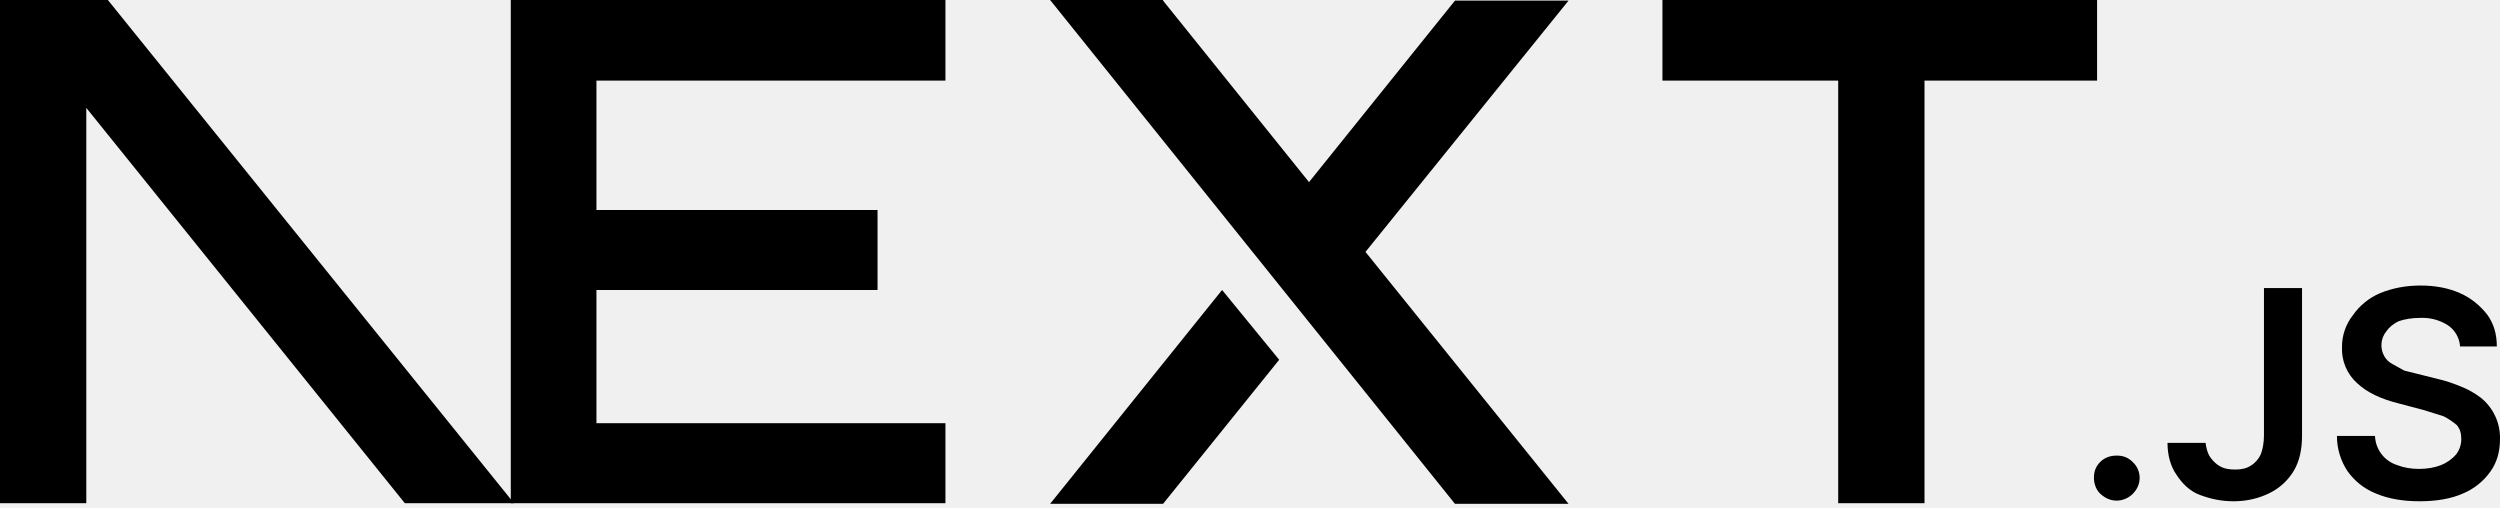
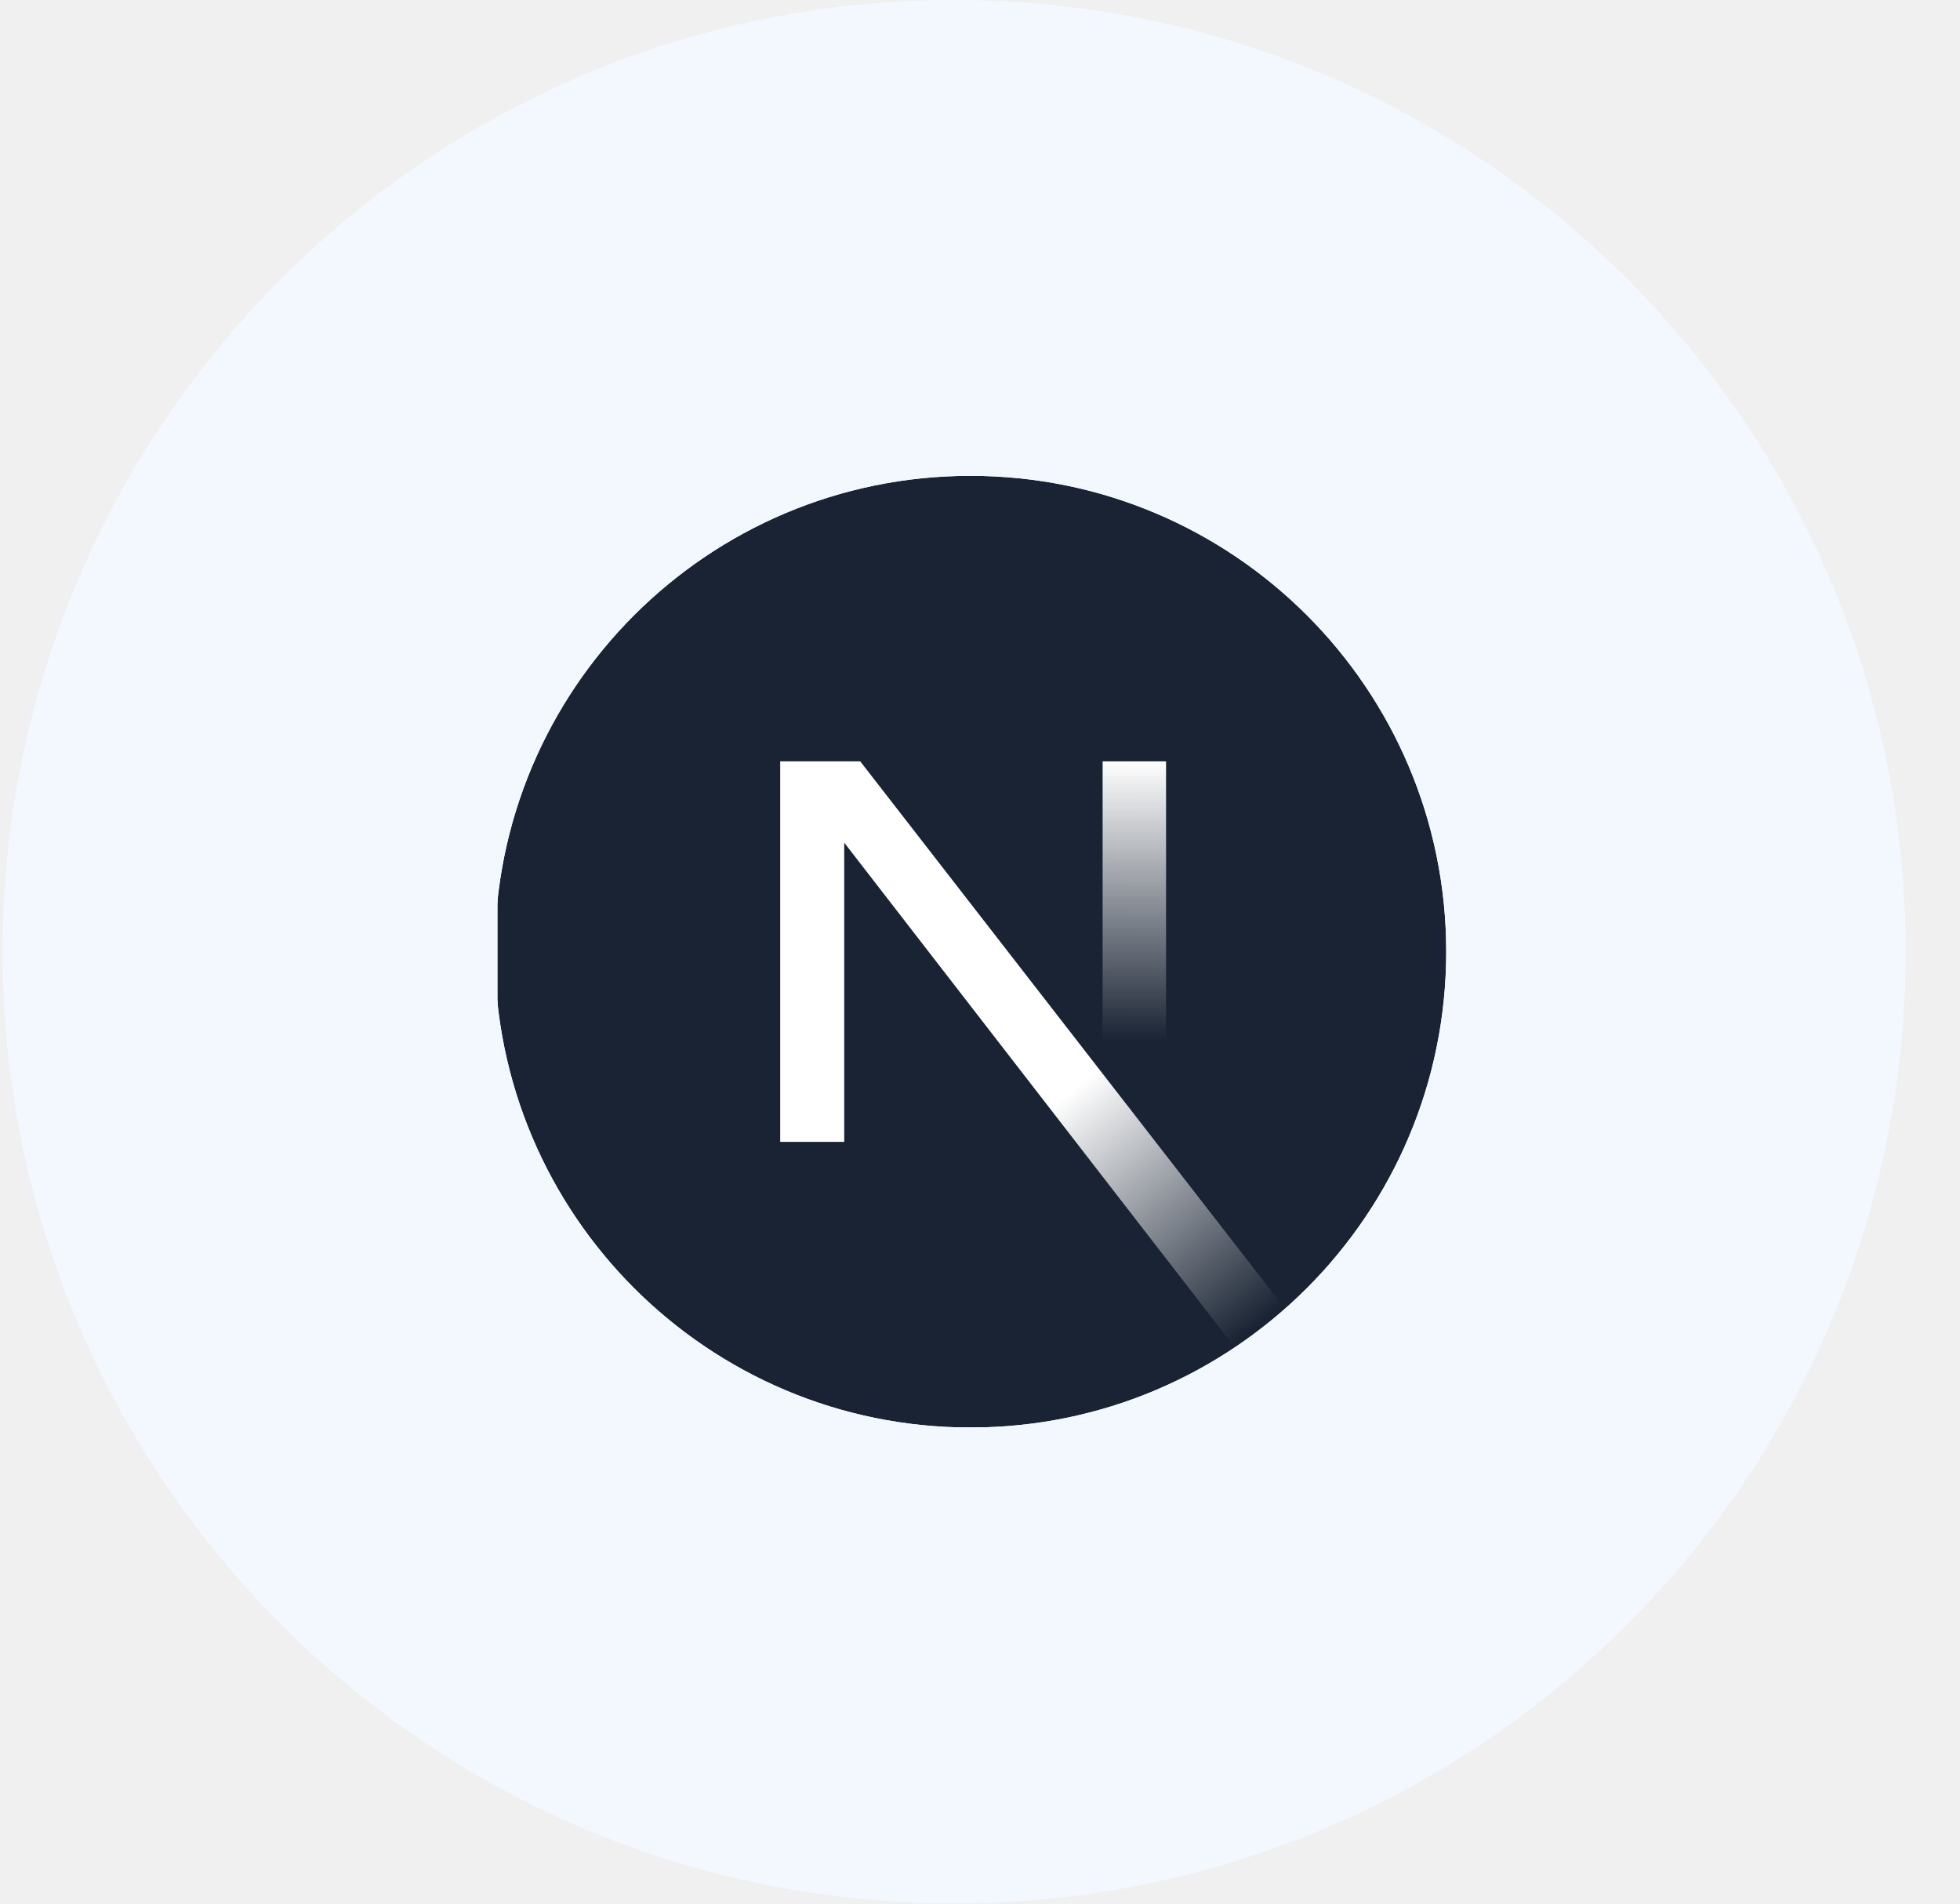
- <svg xmlns="http://www.w3.org/2000/svg" fill="none" viewBox="0 0 394 80">
-   <path fill="#000" d="M262 0h68.5v12.7h-27.2v66.6h-13.6V12.7H262V0ZM149 0v12.7H94v20.4h44.3v12.6H94v21h55v12.6H80.5V0h68.7zm34.3 0h-17.8l63.8 79.4h17.9l-32-39.7 32-39.6h-17.9l-23 28.6-23-28.6zm18.3 56.7-9-11-27.1 33.7h17.8l18.3-22.7z" />
-   <path fill="#000" d="M81 79.3 17 0H0v79.3h13.6V17l50.2 62.3H81Zm252.6-.4c-1 0-1.8-.4-2.5-1s-1.1-1.6-1.1-2.6.3-1.8 1-2.5 1.6-1 2.6-1 1.8.3 2.5 1a3.4 3.4 0 0 1 .6 4.3 3.7 3.7 0 0 1-3 1.8zm23.2-33.5h6v23.3c0 2.1-.4 4-1.3 5.5a9.1 9.1 0 0 1-3.8 3.5c-1.6.8-3.5 1.3-5.7 1.3-2 0-3.7-.4-5.3-1s-2.8-1.8-3.7-3.2c-.9-1.3-1.4-3-1.4-5h6c.1.8.3 1.6.7 2.2s1 1.2 1.6 1.5c.7.4 1.5.5 2.4.5 1 0 1.8-.2 2.4-.6a4 4 0 0 0 1.6-1.8c.3-.8.5-1.8.5-3V45.5zm30.9 9.1a4.4 4.4 0 0 0-2-3.3 7.5 7.5 0 0 0-4.3-1.1c-1.3 0-2.4.2-3.3.5-.9.4-1.6 1-2 1.6a3.5 3.5 0 0 0-.3 4c.3.5.7.9 1.3 1.2l1.8 1 2 .5 3.2.8c1.3.3 2.5.7 3.7 1.2a13 13 0 0 1 3.2 1.8 8.1 8.1 0 0 1 3 6.5c0 2-.5 3.7-1.5 5.1a10 10 0 0 1-4.4 3.5c-1.8.8-4.1 1.2-6.8 1.2-2.6 0-4.9-.4-6.8-1.2-2-.8-3.4-2-4.5-3.5a10 10 0 0 1-1.7-5.6h6a5 5 0 0 0 3.5 4.6c1 .4 2.2.6 3.4.6 1.3 0 2.5-.2 3.5-.6 1-.4 1.8-1 2.4-1.7a4 4 0 0 0 .8-2.4c0-.9-.2-1.6-.7-2.2a11 11 0 0 0-2.1-1.4l-3.2-1-3.8-1c-2.8-.7-5-1.7-6.6-3.2a7.2 7.2 0 0 1-2.4-5.7 8 8 0 0 1 1.7-5 10 10 0 0 1 4.3-3.5c2-.8 4-1.2 6.4-1.2 2.3 0 4.4.4 6.2 1.2 1.8.8 3.2 2 4.3 3.4 1 1.4 1.5 3 1.5 5h-5.8z" />
+ <svg xmlns="http://www.w3.org/2000/svg" width="103" height="100" viewBox="0 0 103 100" fill="none">
+   <circle cx="50.141" cy="50" r="50" fill="#F3F8FF" />
+   <g clip-path="url(#clip0_3718_256)">
+     <mask id="mask0_3718_256" style="mask-type:alpha" maskUnits="userSpaceOnUse" x="26" y="25" width="50" height="50">
+       <path d="M51 75C64.807 75 76 63.807 76 50C76 36.193 64.807 25 51 25C37.193 25 26 36.193 26 50C26 63.807 37.193 75 51 75Z" fill="black" />
+     </mask>
+     <g mask="url(#mask0_3718_256)">
+       <path d="M51 75C64.807 75 76 63.807 76 50C76 36.193 64.807 25 51 25C37.193 25 26 36.193 26 50C26 63.807 37.193 75 51 75Z" fill="#192333" />
+       <path d="M67.53 68.756L45.206 40H41V59.992H44.365V44.273L64.889 70.79C65.815 70.171 66.697 69.49 67.53 68.756Z" fill="url(#paint0_linear_3718_256)" />
+       <path d="M61.278 40H57.944V60H61.278V40Z" fill="url(#paint1_linear_3718_256)" />
+     </g>
+   </g>
+   <defs>
+     <linearGradient id="paint0_linear_3718_256" x1="56.278" y1="57.361" x2="66.139" y2="69.583" gradientUnits="userSpaceOnUse">
+       <stop stop-color="white" />
+       <stop offset="1" stop-color="white" stop-opacity="0" />
+     </linearGradient>
+     <linearGradient id="paint1_linear_3718_256" x1="59.611" y1="40" x2="59.555" y2="54.688" gradientUnits="userSpaceOnUse">
+       <stop stop-color="white" />
+       <stop offset="1" stop-color="white" stop-opacity="0" />
+     </linearGradient>
+     <clipPath id="clip0_3718_256">
+       <rect width="50" height="50" fill="white" transform="translate(26.1408 25)" />
+     </clipPath>
+   </defs>
</svg>
